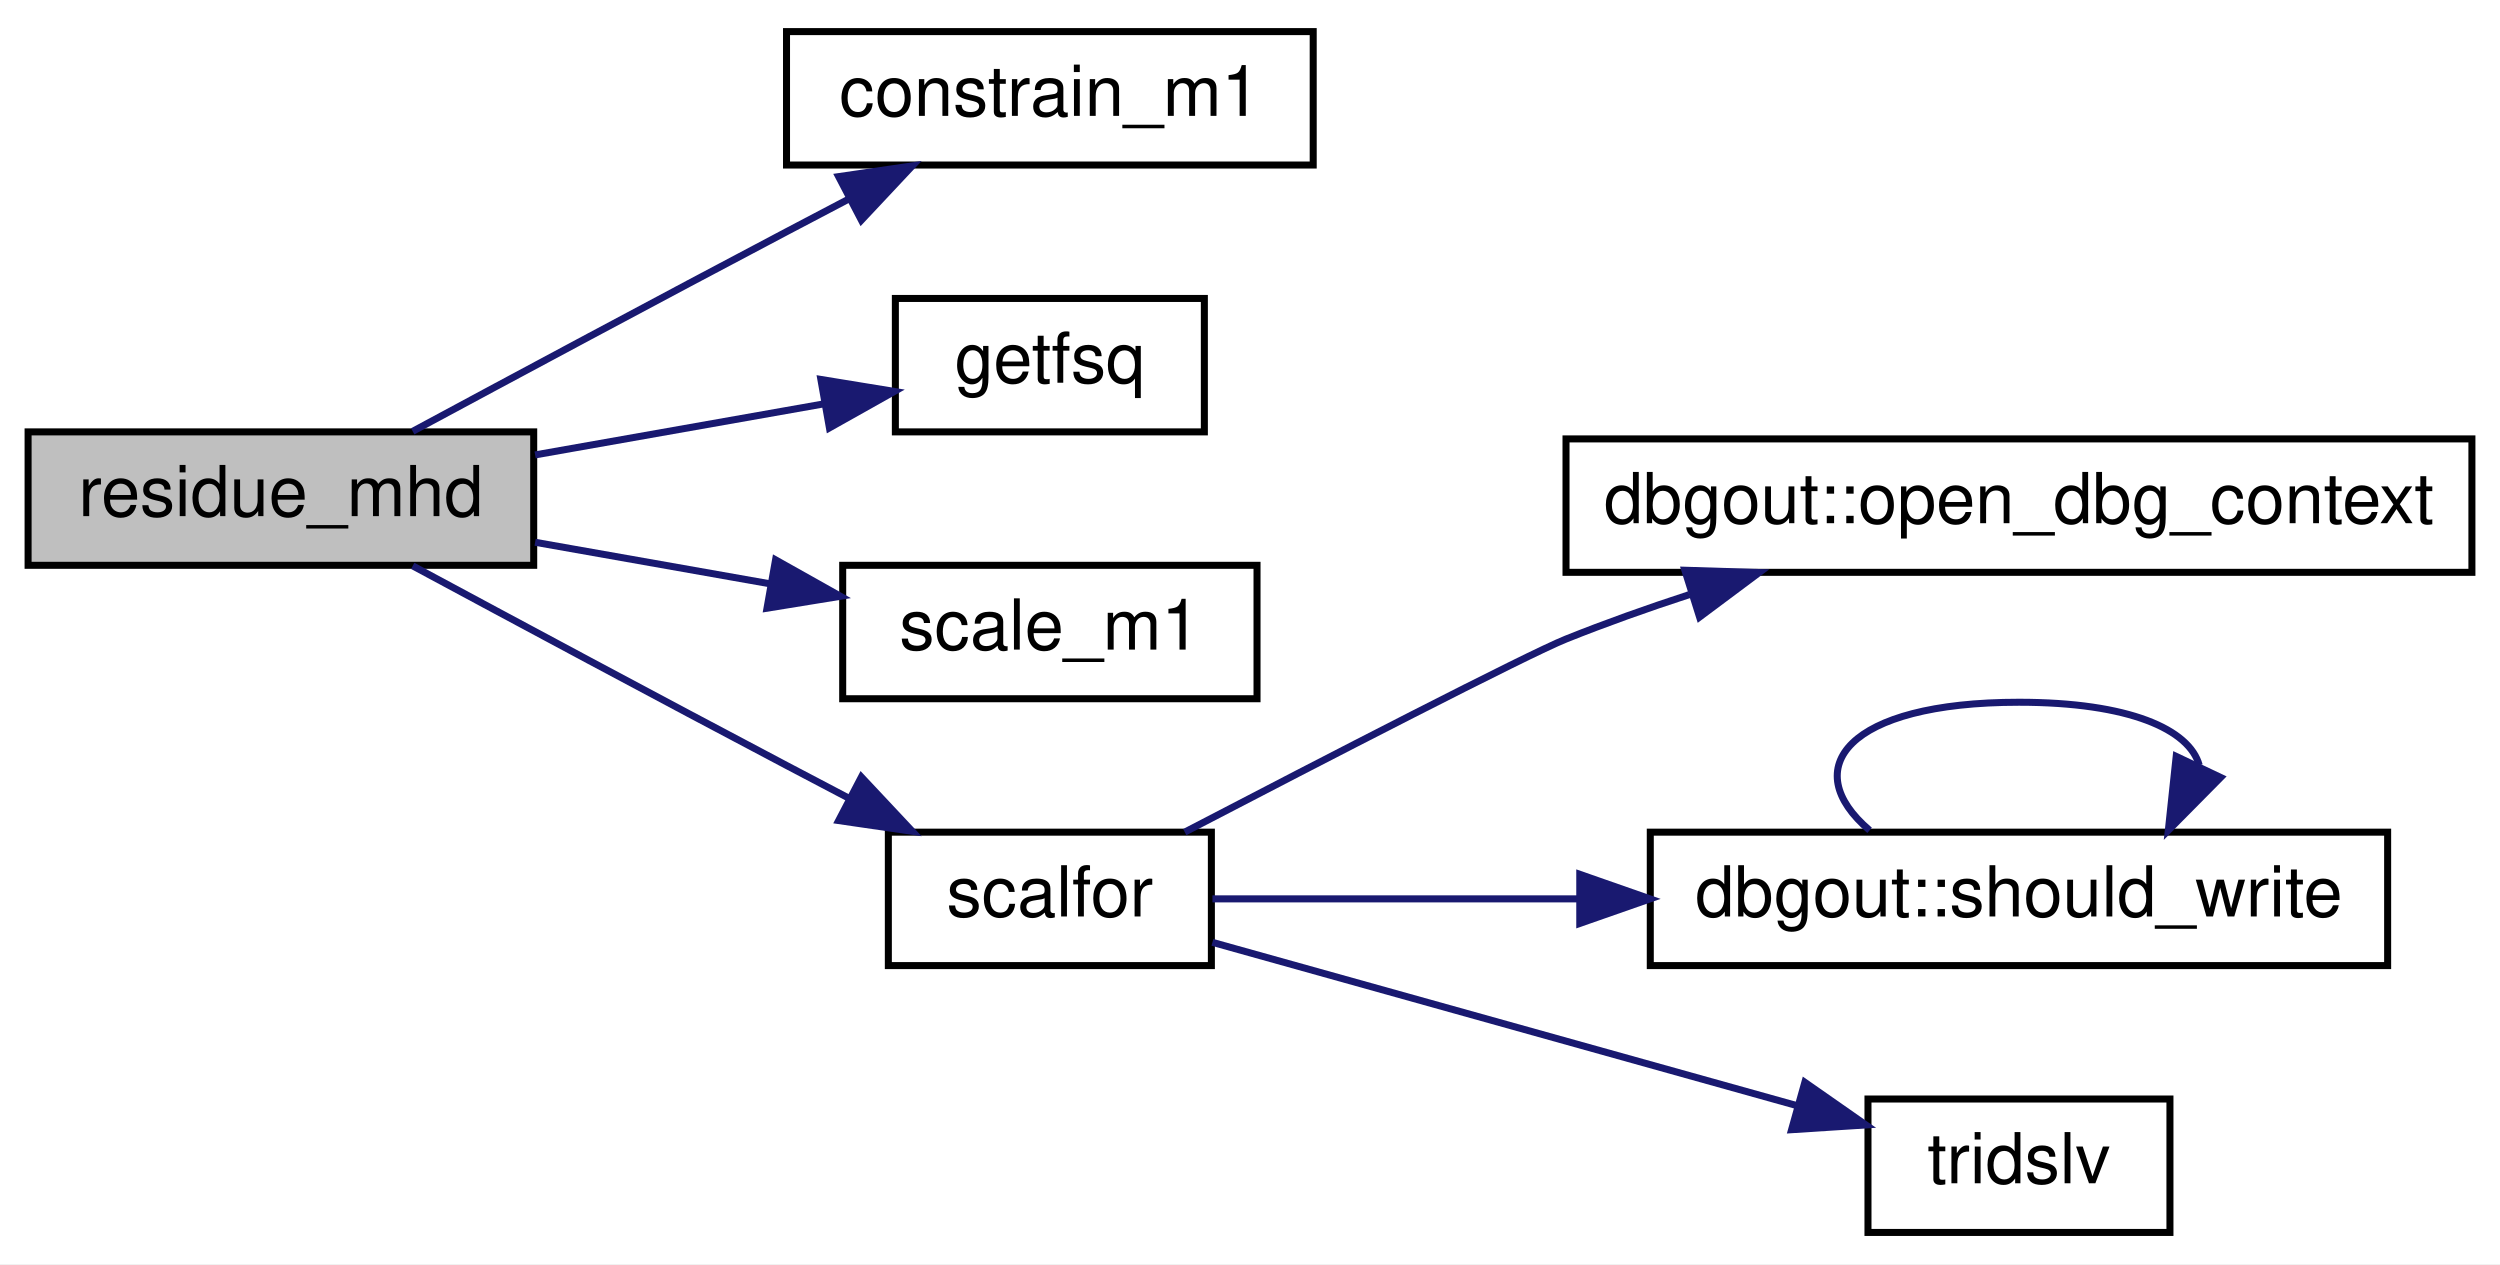
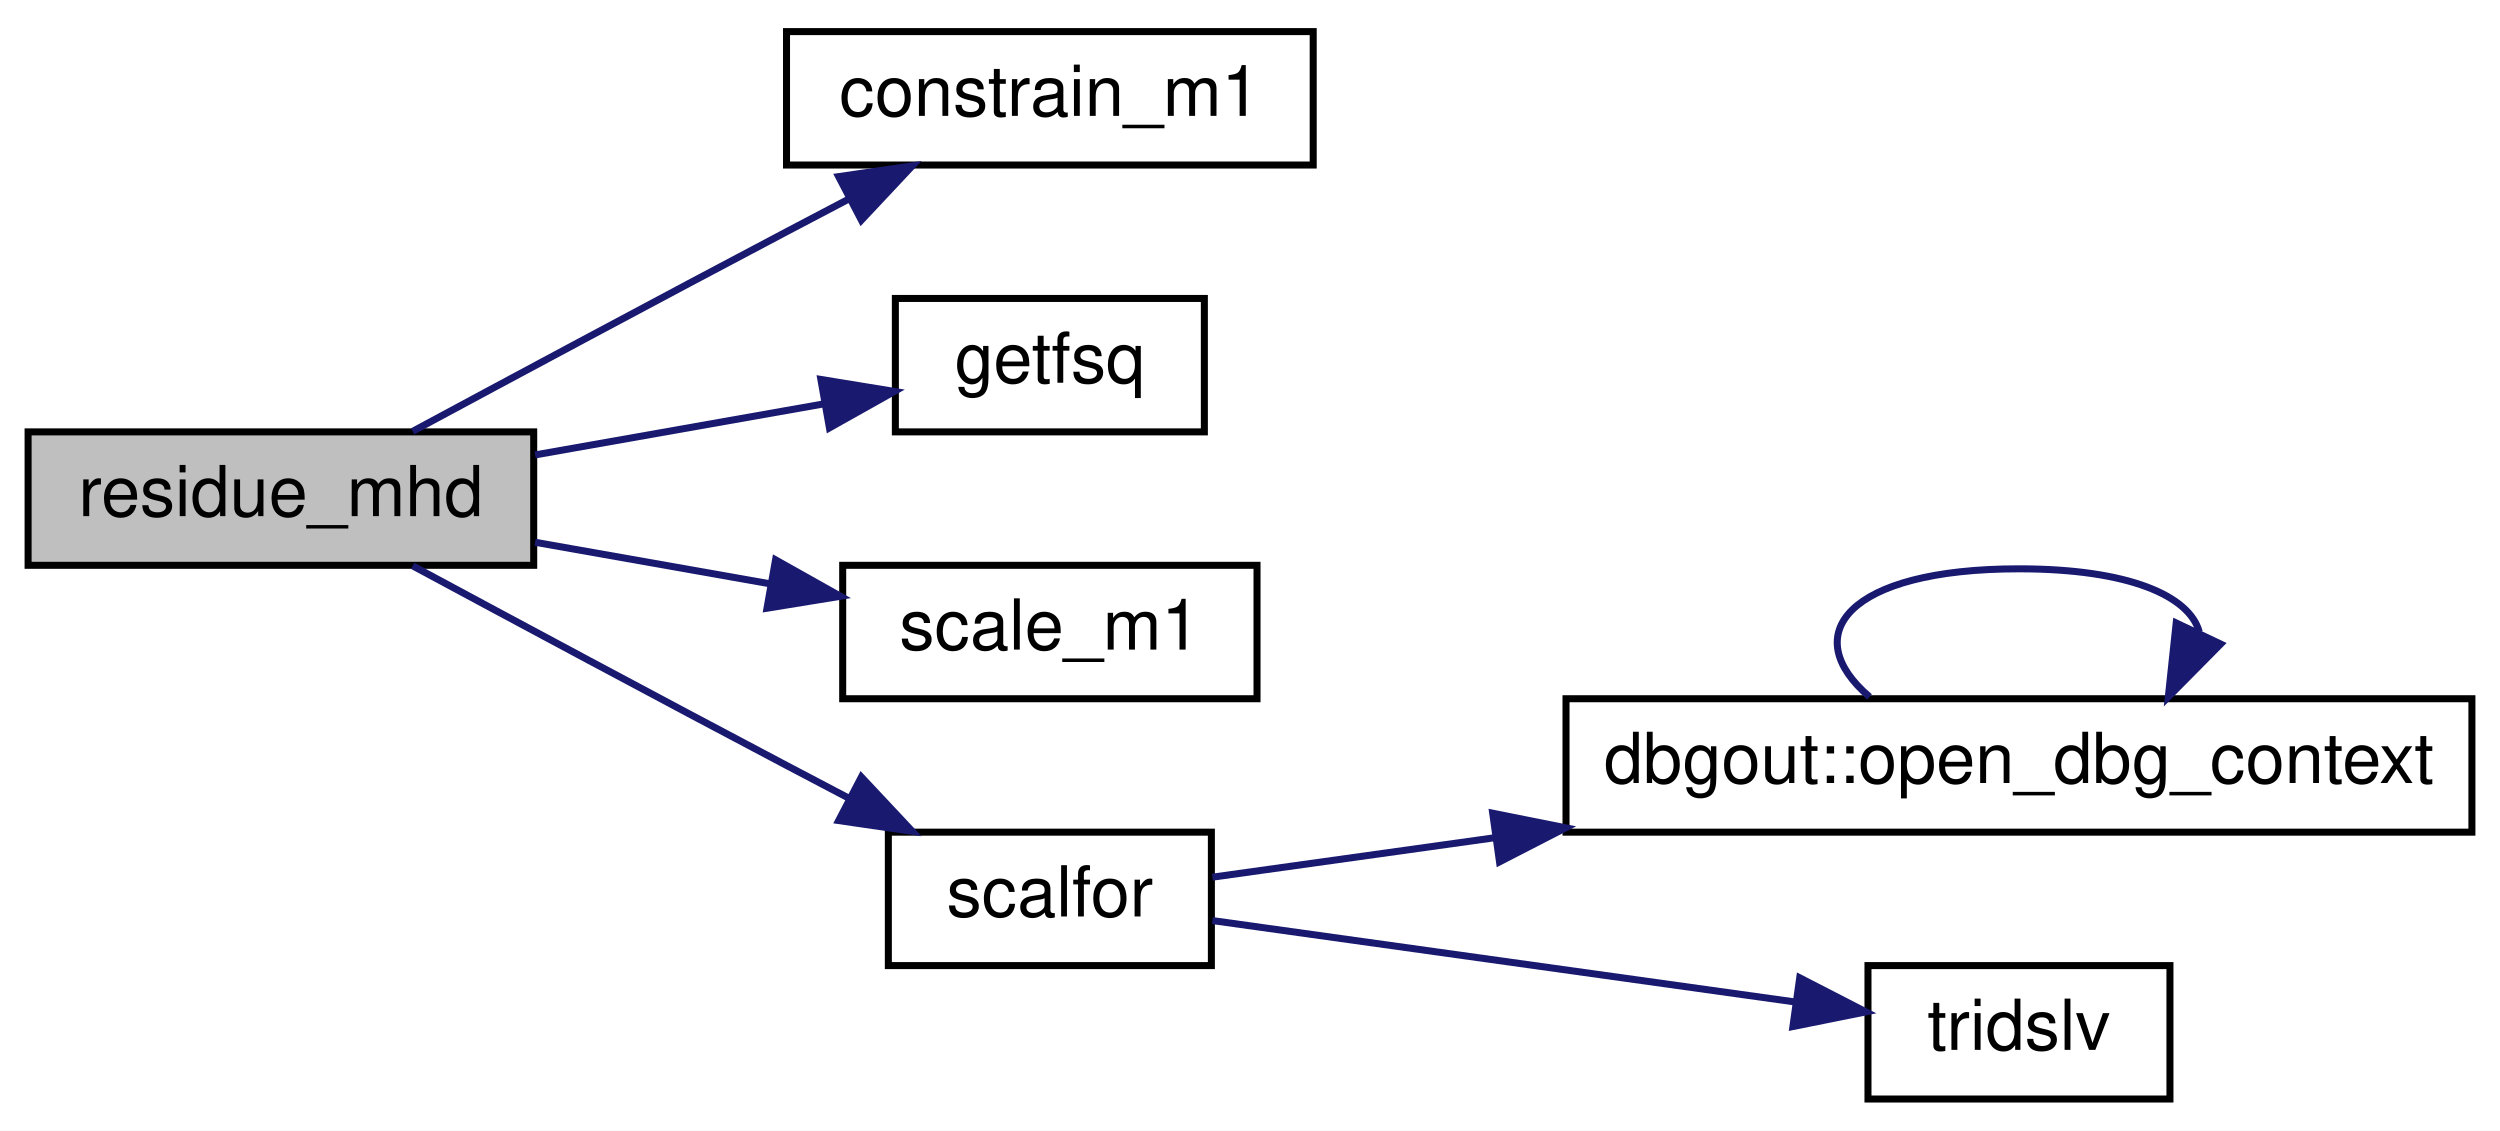
- <svg xmlns="http://www.w3.org/2000/svg" xmlns:xlink="http://www.w3.org/1999/xlink" width="356pt" height="180pt" viewBox="0.00 0.00 356.00 180.00">
-   <g id="graph0" class="graph" transform="scale(1 1) rotate(0) translate(4 176)">
-     <polygon fill="white" stroke="transparent" points="-4,4 -4,-176 352,-176 352,4 -4,4" />
+ <svg xmlns="http://www.w3.org/2000/svg" xmlns:xlink="http://www.w3.org/1999/xlink" width="356pt" height="161pt" viewBox="0.00 0.00 356.00 161.00">
+   <g id="graph0" class="graph" transform="scale(1 1) rotate(0) translate(4 157)">
+     <polygon fill="white" stroke="transparent" points="-4,4 -4,-157 352,-157 352,4 -4,4" />
    <g id="node1" class="node">
      <g id="a_node1">
        <a xlink:title="Compute invariant residuals.">
-           <polygon fill="#bfbfbf" stroke="black" points="0,-95.5 0,-114.5 72,-114.5 72,-95.5 0,-95.5" />
-           <text text-anchor="middle" x="36" y="-102.5" font-family="Helvetica,sans-Serif" font-size="10.00">residue_mhd</text>
+           <polygon fill="#bfbfbf" stroke="black" points="0,-76.5 0,-95.5 72,-95.5 72,-76.5 0,-76.5" />
+           <text text-anchor="middle" x="36" y="-83.5" font-family="Helvetica,sans-Serif" font-size="10.00">residue_mhd</text>
        </a>
      </g>
    </g>
    <g id="node2" class="node">
      <g id="a_node2">
        <a xlink:href="../../db/d5a/residue_8f90.html#a29cc4a06a22a55dc9b1bf7252ebcc9ed" target="_top" xlink:title="Compute internal gr , gz required for  constraint.">
-           <polygon fill="white" stroke="black" points="108,-152.5 108,-171.5 183,-171.5 183,-152.5 108,-152.5" />
-           <text text-anchor="middle" x="145.5" y="-159.5" font-family="Helvetica,sans-Serif" font-size="10.00">constrain_m1</text>
+           <polygon fill="white" stroke="black" points="108,-133.5 108,-152.5 183,-152.5 183,-133.5 108,-133.5" />
+           <text text-anchor="middle" x="145.5" y="-140.5" font-family="Helvetica,sans-Serif" font-size="10.00">constrain_m1</text>
        </a>
      </g>
    </g>
    <g id="edge1" class="edge">
-       <path fill="none" stroke="midnightblue" d="M54.77,-114.58C69.11,-122.3 89.82,-133.41 108,-143 110.91,-144.53 113.95,-146.13 116.98,-147.72" />
-       <polygon fill="midnightblue" stroke="midnightblue" points="115.42,-150.85 125.91,-152.38 118.66,-144.65 115.42,-150.85" />
+       <path fill="none" stroke="midnightblue" d="M54.77,-95.58C69.11,-103.3 89.82,-114.41 108,-124 110.91,-125.53 113.95,-127.13 116.98,-128.72" />
+       <polygon fill="midnightblue" stroke="midnightblue" points="115.42,-131.85 125.91,-133.38 118.66,-125.65 115.42,-131.85" />
    </g>
    <g id="node3" class="node">
      <g id="a_node3">
        <a xlink:href="../../d3/d3a/getfsq_8f90.html#a7b636db95ff23aaea849bd65fba7aa2e" target="_top" xlink:title="Compute total force residual on flux surfaces.">
-           <polygon fill="white" stroke="black" points="123.5,-114.5 123.5,-133.5 167.5,-133.5 167.5,-114.5 123.5,-114.5" />
-           <text text-anchor="middle" x="145.5" y="-121.5" font-family="Helvetica,sans-Serif" font-size="10.00">getfsq</text>
+           <polygon fill="white" stroke="black" points="123.5,-95.5 123.5,-114.5 167.5,-114.5 167.5,-95.5 123.5,-95.5" />
+           <text text-anchor="middle" x="145.5" y="-102.5" font-family="Helvetica,sans-Serif" font-size="10.00">getfsq</text>
        </a>
      </g>
    </g>
    <g id="edge2" class="edge">
-       <path fill="none" stroke="midnightblue" d="M72.2,-111.22C85.4,-113.55 100.31,-116.19 113.14,-118.46" />
-       <polygon fill="midnightblue" stroke="midnightblue" points="112.89,-121.97 123.35,-120.26 114.11,-115.07 112.89,-121.97" />
+       <path fill="none" stroke="midnightblue" d="M72.2,-92.22C85.4,-94.55 100.31,-97.19 113.14,-99.46" />
+       <polygon fill="midnightblue" stroke="midnightblue" points="112.89,-102.97 123.35,-101.26 114.11,-96.07 112.89,-102.97" />
    </g>
    <g id="node4" class="node">
      <g id="a_node4">
        <a xlink:href="../../db/d5a/residue_8f90.html#aaf8d684a58b8bf9dfdecfdb925960780" target="_top" xlink:title="Compute internal gr , gz required for  constraint.">
-           <polygon fill="white" stroke="black" points="116,-76.5 116,-95.5 175,-95.5 175,-76.5 116,-76.5" />
-           <text text-anchor="middle" x="145.5" y="-83.5" font-family="Helvetica,sans-Serif" font-size="10.00">scale_m1</text>
+           <polygon fill="white" stroke="black" points="116,-57.5 116,-76.5 175,-76.5 175,-57.5 116,-57.5" />
+           <text text-anchor="middle" x="145.5" y="-64.5" font-family="Helvetica,sans-Serif" font-size="10.00">scale_m1</text>
        </a>
      </g>
    </g>
    <g id="edge3" class="edge">
-       <path fill="none" stroke="midnightblue" d="M72.2,-98.78C82.87,-96.89 94.66,-94.81 105.56,-92.88" />
-       <polygon fill="midnightblue" stroke="midnightblue" points="106.44,-96.28 115.68,-91.09 105.22,-89.39 106.44,-96.28" />
+       <path fill="none" stroke="midnightblue" d="M72.2,-79.78C82.87,-77.89 94.66,-75.81 105.56,-73.88" />
+       <polygon fill="midnightblue" stroke="midnightblue" points="106.44,-77.28 115.68,-72.09 105.22,-70.39 106.44,-77.28" />
    </g>
    <g id="node5" class="node">
      <g id="a_node5">
        <a xlink:href="../../d8/d86/scalfor_8f90.html#a20fb7039b82d05e64d01a2e50431ba5e" target="_top" xlink:title="Build forces from different contributions.">
-           <polygon fill="white" stroke="black" points="122.5,-38.5 122.5,-57.5 168.5,-57.5 168.5,-38.5 122.5,-38.5" />
-           <text text-anchor="middle" x="145.5" y="-45.5" font-family="Helvetica,sans-Serif" font-size="10.00">scalfor</text>
+           <polygon fill="white" stroke="black" points="122.5,-19.5 122.5,-38.5 168.5,-38.5 168.5,-19.5 122.5,-19.5" />
+           <text text-anchor="middle" x="145.5" y="-26.5" font-family="Helvetica,sans-Serif" font-size="10.00">scalfor</text>
        </a>
      </g>
    </g>
    <g id="edge4" class="edge">
-       <path fill="none" stroke="midnightblue" d="M54.77,-95.42C69.11,-87.7 89.82,-76.59 108,-67 110.91,-65.47 113.95,-63.87 116.98,-62.28" />
-       <polygon fill="midnightblue" stroke="midnightblue" points="118.66,-65.35 125.91,-57.62 115.42,-59.15 118.66,-65.35" />
+       <path fill="none" stroke="midnightblue" d="M54.77,-76.42C69.11,-68.7 89.82,-57.59 108,-48 110.91,-46.47 113.95,-44.87 116.98,-43.28" />
+       <polygon fill="midnightblue" stroke="midnightblue" points="118.66,-46.35 125.91,-38.62 115.42,-40.15 118.66,-46.35" />
    </g>
    <g id="node6" class="node">
      <g id="a_node6">
-         <a xlink:href="../../d8/dfd/namespacedbgout.html#a0752528f123b592bc57f687438b75d9b" target="_top" xlink:title=" ">
-           <polygon fill="white" stroke="black" points="219,-94.5 219,-113.5 348,-113.5 348,-94.5 219,-94.5" />
-           <text text-anchor="middle" x="283.5" y="-101.5" font-family="Helvetica,sans-Serif" font-size="10.00">dbgout::open_dbg_context</text>
+         <a xlink:href="../../d8/dfd/namespacedbgout.html#a1e9a1e529761acf2f036915bd6164887" target="_top" xlink:title=" ">
+           <polygon fill="white" stroke="black" points="219,-38.5 219,-57.5 348,-57.5 348,-38.5 219,-38.5" />
+           <text text-anchor="middle" x="283.5" y="-45.5" font-family="Helvetica,sans-Serif" font-size="10.00">dbgout::open_dbg_context</text>
        </a>
      </g>
    </g>
    <g id="edge5" class="edge">
-       <path fill="none" stroke="midnightblue" d="M164.71,-57.51C184.34,-67.73 213.52,-82.8 219,-85 224.61,-87.25 230.59,-89.38 236.56,-91.33" />
-       <polygon fill="midnightblue" stroke="midnightblue" points="235.92,-94.8 246.51,-94.47 238.02,-88.13 235.92,-94.8" />
+       <path fill="none" stroke="midnightblue" d="M168.65,-32.09C179.84,-33.66 194.14,-35.66 208.79,-37.7" />
+       <polygon fill="midnightblue" stroke="midnightblue" points="208.56,-41.2 218.95,-39.12 209.53,-34.27 208.56,-41.2" />
    </g>
    <g id="node7" class="node">
      <g id="a_node7">
-         <a xlink:href="../../d8/dfd/namespacedbgout.html#a0537172e9da0db08b9d29ab8880f0559" target="_top" xlink:title=" ">
-           <polygon fill="white" stroke="black" points="231,-38.5 231,-57.5 336,-57.5 336,-38.5 231,-38.5" />
-           <text text-anchor="middle" x="283.5" y="-45.5" font-family="Helvetica,sans-Serif" font-size="10.00">dbgout::should_write</text>
-         </a>
-       </g>
-     </g>
-     <g id="edge6" class="edge">
-       <path fill="none" stroke="midnightblue" d="M168.65,-48C182.88,-48 202.12,-48 220.72,-48" />
-       <polygon fill="midnightblue" stroke="midnightblue" points="220.96,-51.5 230.96,-48 220.96,-44.5 220.96,-51.5" />
-     </g>
-     <g id="node8" class="node">
-       <g id="a_node8">
        <a xlink:href="../../db/d40/tridslv_8f90.html#abf5399c0154abe7424c54d7fa9eb69db" target="_top" xlink:title="Solve a tridiagonal system of equations.">
          <polygon fill="white" stroke="black" points="262,-0.5 262,-19.5 305,-19.5 305,-0.5 262,-0.5" />
          <text text-anchor="middle" x="283.5" y="-7.5" font-family="Helvetica,sans-Serif" font-size="10.00">tridslv</text>
        </a>
      </g>
    </g>
-     <g id="edge8" class="edge">
-       <path fill="none" stroke="midnightblue" d="M168.65,-41.81C191.28,-35.49 226.58,-25.63 251.87,-18.56" />
-       <polygon fill="midnightblue" stroke="midnightblue" points="253.01,-21.88 261.7,-15.81 251.12,-15.13 253.01,-21.88" />
+     <g id="edge7" class="edge">
+       <path fill="none" stroke="midnightblue" d="M168.65,-25.91C191.18,-22.76 226.26,-17.86 251.53,-14.33" />
+       <polygon fill="midnightblue" stroke="midnightblue" points="252.28,-17.76 261.7,-12.91 251.31,-10.82 252.28,-17.76" />
    </g>
-     <g id="edge7" class="edge">
+     <g id="edge6" class="edge">
      <path fill="none" stroke="midnightblue" d="M262.23,-57.76C251.88,-66.57 258.97,-76 283.5,-76 299.21,-76 307.77,-72.13 309.17,-67.03" />
      <polygon fill="midnightblue" stroke="midnightblue" points="312.22,-65.29 304.77,-57.76 305.89,-68.29 312.22,-65.29" />
    </g>
  </g>
</svg>
